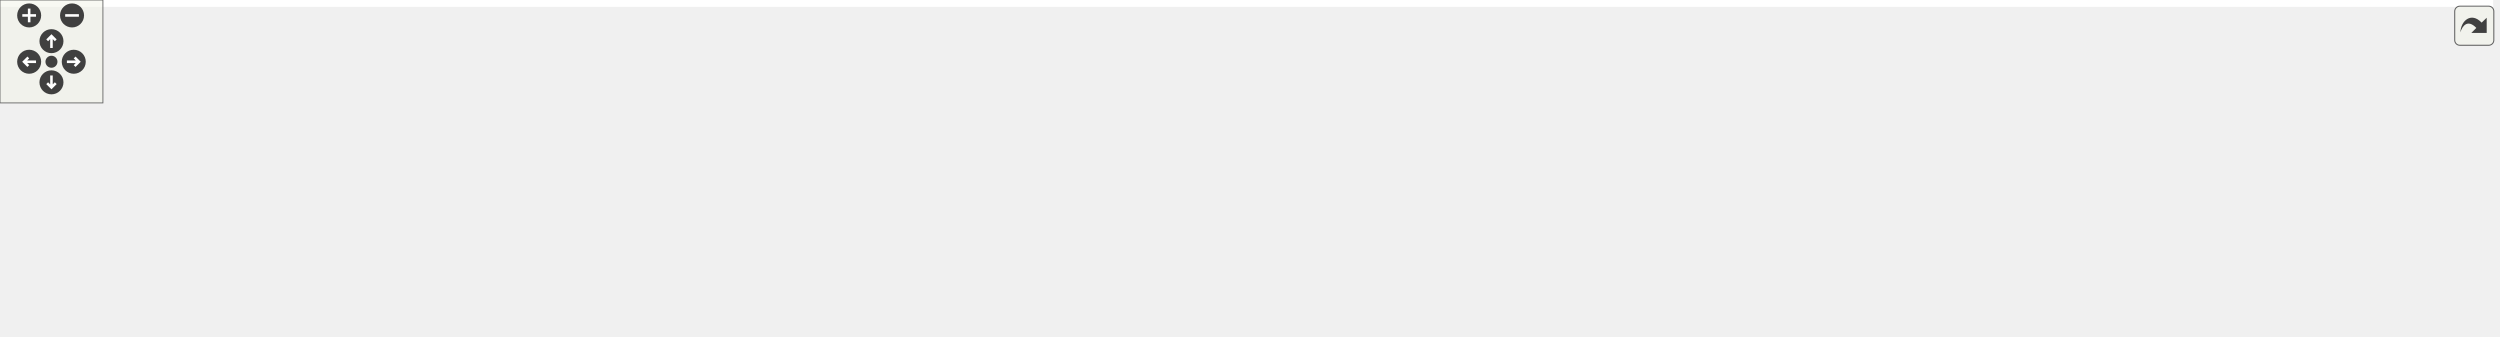
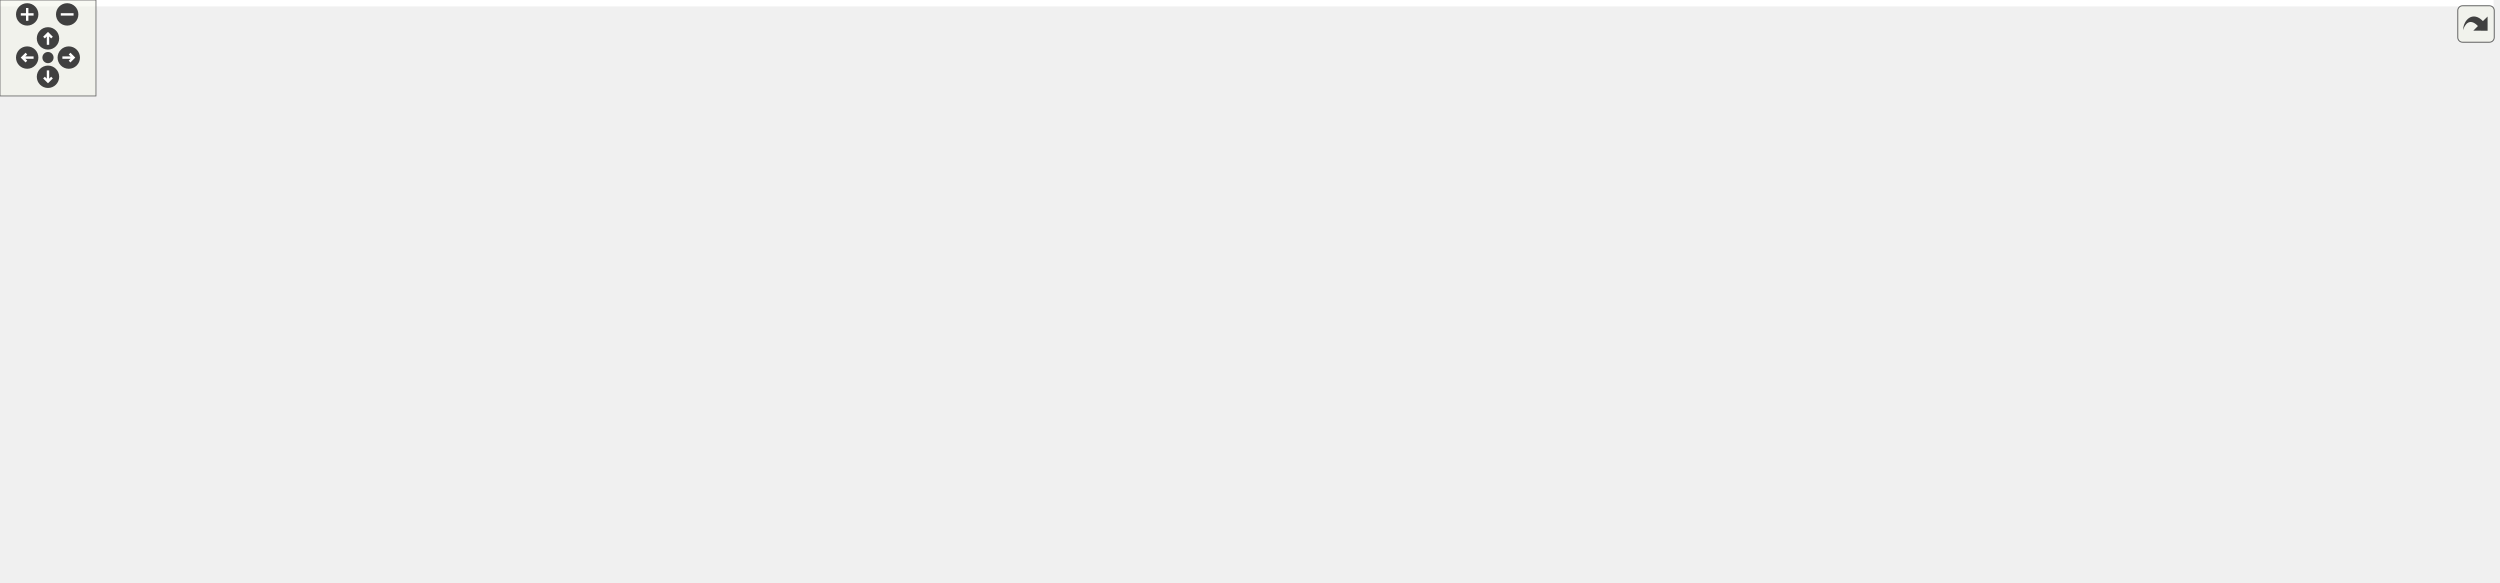
<svg xmlns="http://www.w3.org/2000/svg" xmlns:xlink="http://www.w3.org/1999/xlink" id="main" version="1.1" xml:space="preserve">
  <style type="text/css">
.edge:hover path { stroke: red; }
.edge:hover polygon { stroke: red; fill: red; }
</style>
  <defs>
    <circle id="rim" cx="0" cy="0" r="7" />
    <circle id="rim2" cx="0" cy="0" r="3.5" />
    <g id="zoomPlus">
      <use xlink:href="#rim" fill="#404040">
        <set attributeName="fill" to="#808080" begin="zoomplus.mouseover" end="zoomplus.mouseout" />
      </use>
      <path d="M-4,0h8M0,-4v8" fill="none" stroke="white" stroke-width="1.5" pointer-events="none" />
    </g>
    <g id="zoomMin">
      <use xlink:href="#rim" fill="#404040">
        <set attributeName="fill" to="#808080" begin="zoomminus.mouseover" end="zoomminus.mouseout" />
      </use>
      <path d="M-4,0h8" fill="none" stroke="white" stroke-width="1.5" pointer-events="none" />
    </g>
    <g id="dirArrow">
      <path fill="none" stroke="white" stroke-width="1.5" d="M0,-3.0v7 M-2.5,-0.5L0,-3.0L2.5,-0.5" />
    </g>
    <g id="resetDef">
      <use xlink:href="#rim2" fill="#404040">
        <set attributeName="fill" to="#808080" begin="reset.mouseover" end="reset.mouseout" />
      </use>
    </g>
  </defs>
  <svg id="graph" class="graph">
    <g id="viewport">
-       <polygon fill="white" stroke="none" points="-4,4 -4,-136 1453.5,-136 1453.5,4 -4,4" />
+       <polygon fill="white" stroke="none" points="-4,4 -4,-304 1559,-304 1559,4 -4,4" />
      <g id="node1" class="node">
-         <polygon fill="#bfbfbf" stroke="black" points="1101.5,-112.5 1101.5,-131.5 1157.5,-131.5 1157.5,-112.5 1101.5,-112.5" />
-         <text text-anchor="middle" x="1129.5" y="-119.5" font-family="Helvetica,sans-Serif" font-size="10.00">Walker.h</text>
+         <polygon fill="#bfbfbf" stroke="black" points="946,-280.5 946,-299.5 1002,-299.5 1002,-280.5 946,-280.5" />
+         <text text-anchor="middle" x="974" y="-287.5" font-family="Helvetica,sans-Serif" font-size="10.00">Walker.h</text>
      </g>
      <g id="node2" class="node">
        <g id="a_node2">
          <a xlink:href="../../d6/d4a/Simulator_8h.html" target="_top" xlink:title="Simulator.h">
-             <polygon fill="white" stroke="black" points="748.5,-56.5 748.5,-75.5 814.5,-75.5 814.5,-56.5 748.5,-56.5" />
-             <text text-anchor="middle" x="781.5" y="-63.5" font-family="Helvetica,sans-Serif" font-size="10.00">Simulator.h</text>
+             <polygon fill="white" stroke="black" points="911,-224.5 911,-243.5 977,-243.5 977,-224.5 911,-224.5" />
+             <text text-anchor="middle" x="944" y="-231.5" font-family="Helvetica,sans-Serif" font-size="10.00">Simulator.h</text>
          </a>
        </g>
      </g>
      <g id="edge1" class="edge">
-         <path fill="none" stroke="midnightblue" d="M1091.36,-115.082C1022.74,-104.434 879.605,-82.223 814.733,-72.157" />
-         <polygon fill="midnightblue" stroke="midnightblue" points="1090.9,-118.552 1101.32,-116.627 1091.97,-111.635 1090.9,-118.552" />
-       </g>
-       <g id="node12" class="node">
-         <g id="a_node12">
+         <path fill="none" stroke="midnightblue" d="M964.153,-271.275C959.025,-262.045 952.984,-251.17 948.862,-243.751" />
+         <polygon fill="midnightblue" stroke="midnightblue" points="961.13,-273.041 969.046,-280.083 967.249,-269.642 961.13,-273.041" />
+       </g>
+       <g id="node16" class="node">
+         <g id="a_node16">
          <a xlink:href="../../d6/db6/Walker_8cpp.html" target="_top" xlink:title="Walker.cpp">
-             <polygon fill="white" stroke="black" points="1383.5,-0.5 1383.5,-19.5 1449.5,-19.5 1449.5,-0.5 1383.5,-0.5" />
-             <text text-anchor="middle" x="1416.5" y="-7.5" font-family="Helvetica,sans-Serif" font-size="10.00">Walker.cpp</text>
-           </a>
-         </g>
-       </g>
-       <g id="edge17" class="edge">
-         <path fill="none" stroke="midnightblue" d="M1129.81,-102.262C1131.12,-87.489 1135.42,-67.519 1148.5,-56 1186.66,-22.383 1324.51,-29.331 1374.5,-20 1377.29,-19.48 1380.17,-18.916 1383.06,-18.333" />
-         <polygon fill="midnightblue" stroke="midnightblue" points="1126.32,-102.156 1129.3,-112.32 1133.31,-102.511 1126.32,-102.156" />
-       </g>
-       <g id="node17" class="node">
-         <g id="a_node17">
+             <polygon fill="white" stroke="black" points="1489,-168.5 1489,-187.5 1555,-187.5 1555,-168.5 1489,-168.5" />
+             <text text-anchor="middle" x="1522" y="-175.5" font-family="Helvetica,sans-Serif" font-size="10.00">Walker.cpp</text>
+           </a>
+         </g>
+       </g>
+       <g id="edge25" class="edge">
+         <path fill="none" stroke="midnightblue" d="M982.273,-271.31C990.507,-255.912 1004.7,-234.467 1024,-224 1113.35,-175.54 1379.42,-202.681 1480,-188 1482.8,-187.591 1485.7,-187.105 1488.6,-186.574" />
+         <polygon fill="midnightblue" stroke="midnightblue" points="979.08,-269.87 977.729,-280.379 985.338,-273.006 979.08,-269.87" />
+       </g>
+       <g id="node21" class="node">
+         <g id="a_node21">
          <a xlink:href="../../df/dd6/ActorFactory_8cpp.html" target="_top" xlink:title="ActorFactory.cpp">
-             <polygon fill="white" stroke="black" points="1157.5,-56.5 1157.5,-75.5 1249.5,-75.5 1249.5,-56.5 1157.5,-56.5" />
-             <text text-anchor="middle" x="1203.5" y="-63.5" font-family="Helvetica,sans-Serif" font-size="10.00">ActorFactory.cpp</text>
-           </a>
-         </g>
-       </g>
-       <g id="edge16" class="edge">
-         <path fill="none" stroke="midnightblue" d="M1149.53,-106.38C1162.91,-96.62 1180.06,-84.106 1191.39,-75.834" />
-         <polygon fill="midnightblue" stroke="midnightblue" points="1147.4,-103.602 1141.39,-112.324 1151.53,-109.257 1147.4,-103.602" />
+             <polygon fill="white" stroke="black" points="1033,-224.5 1033,-243.5 1125,-243.5 1125,-224.5 1033,-224.5" />
+             <text text-anchor="middle" x="1079" y="-231.5" font-family="Helvetica,sans-Serif" font-size="10.00">ActorFactory.cpp</text>
+           </a>
+         </g>
+       </g>
+       <g id="edge21" class="edge">
+         <path fill="none" stroke="midnightblue" d="M999.81,-275.726C1019.25,-265.727 1045.35,-252.307 1062.17,-243.655" />
+         <polygon fill="midnightblue" stroke="midnightblue" points="998.162,-272.638 990.87,-280.324 1001.36,-278.863 998.162,-272.638" />
+       </g>
+       <g id="node22" class="node">
+         <g id="a_node22">
+           <a xlink:href="../../da/d67/CollisionStage_8h.html" target="_top" xlink:title="CollisionStage.h">
+             <polygon fill="white" stroke="black" points="82,-224.5 82,-243.5 170,-243.5 170,-224.5 82,-224.5" />
+             <text text-anchor="middle" x="126" y="-231.5" font-family="Helvetica,sans-Serif" font-size="10.00">CollisionStage.h</text>
+           </a>
+         </g>
+       </g>
+       <g id="edge22" class="edge">
+         <path fill="none" stroke="midnightblue" d="M935.604,-286.555C796.362,-277.688 318.357,-247.249 170.167,-237.812" />
+         <polygon fill="midnightblue" stroke="midnightblue" points="935.583,-290.061 945.786,-287.203 936.028,-283.075 935.583,-290.061" />
      </g>
      <g id="node3" class="node">
        <g id="a_node3">
          <a xlink:href="../../d4/d34/Actor_8cpp.html" target="_top" xlink:title="Actor.cpp">
-             <polygon fill="white" stroke="black" points="0,-0.5 0,-19.5 59,-19.5 59,-0.5 0,-0.5" />
-             <text text-anchor="middle" x="29.5" y="-7.5" font-family="Helvetica,sans-Serif" font-size="10.00">Actor.cpp</text>
+             <polygon fill="white" stroke="black" points="1081.5,-168.5 1081.5,-187.5 1140.5,-187.5 1140.5,-168.5 1081.5,-168.5" />
+             <text text-anchor="middle" x="1111" y="-175.5" font-family="Helvetica,sans-Serif" font-size="10.00">Actor.cpp</text>
          </a>
        </g>
      </g>
      <g id="edge2" class="edge">
-         <path fill="none" stroke="midnightblue" d="M738.056,-64.728C626.354,-63.495 320.261,-56.741 68.5,-20 65.475,-19.558 62.337,-19.003 59.215,-18.385" />
-         <polygon fill="midnightblue" stroke="midnightblue" points="738.215,-68.23 748.25,-64.831 738.286,-61.23 738.215,-68.23" />
+         <path fill="none" stroke="midnightblue" d="M980.17,-221.304C1011.64,-211.129 1056.49,-196.625 1084.66,-187.516" />
+         <polygon fill="midnightblue" stroke="midnightblue" points="978.9,-218.037 970.462,-224.444 981.053,-224.697 978.9,-218.037" />
      </g>
      <g id="node4" class="node">
        <g id="a_node4">
          <a xlink:href="../../dd/de3/client_2Client_8h.html" target="_top" xlink:title="Client.h">
-             <polygon fill="white" stroke="black" points="77.5,-0.5 77.5,-19.5 127.5,-19.5 127.5,-0.5 77.5,-0.5" />
-             <text text-anchor="middle" x="102.5" y="-7.5" font-family="Helvetica,sans-Serif" font-size="10.00">Client.h</text>
+             <polygon fill="white" stroke="black" points="1159,-168.5 1159,-187.5 1209,-187.5 1209,-168.5 1159,-168.5" />
+             <text text-anchor="middle" x="1184" y="-175.5" font-family="Helvetica,sans-Serif" font-size="10.00">Client.h</text>
          </a>
        </g>
      </g>
      <g id="edge3" class="edge">
-         <path fill="none" stroke="midnightblue" d="M738.214,-64.795C633.929,-63.691 360.8,-57.168 136.5,-20 133.609,-19.521 130.606,-18.905 127.636,-18.221" />
-         <polygon fill="midnightblue" stroke="midnightblue" points="738.32,-68.296 748.352,-64.891 738.386,-61.296 738.32,-68.296" />
+         <path fill="none" stroke="midnightblue" d="M987.121,-224.153C1028.89,-215.449 1093.95,-201.534 1150,-188 1152.85,-187.312 1155.83,-186.566 1158.78,-185.807" />
+         <polygon fill="midnightblue" stroke="midnightblue" points="986.362,-220.736 977.283,-226.197 987.786,-227.589 986.362,-220.736" />
+       </g>
+       <g id="node7" class="node">
+         <g id="a_node7">
+           <a xlink:href="../../d0/d27/Vehicle_8cpp.html" target="_top" xlink:title="Vehicle.cpp">
+             <polygon fill="white" stroke="black" points="1150,-0.5 1150,-19.5 1218,-19.5 1218,-0.5 1150,-0.5" />
+             <text text-anchor="middle" x="1184" y="-7.5" font-family="Helvetica,sans-Serif" font-size="10.00">Vehicle.cpp</text>
+           </a>
+         </g>
+       </g>
+       <g id="edge15" class="edge">
+         <path fill="none" stroke="midnightblue" d="M987.288,-225.774C990.911,-225.172 994.519,-224.575 998,-224 1046.88,-215.928 1185.92,-225.752 1218,-188 1255.99,-143.292 1236.65,-111.623 1218,-56 1213.14,-41.517 1201.58,-27.975 1193.29,-19.605" />
+         <polygon fill="midnightblue" stroke="midnightblue" points="986.415,-222.371 977.125,-227.463 987.563,-229.276 986.415,-222.371" />
+       </g>
+       <g id="node10" class="node">
+         <g id="a_node10">
+           <a xlink:href="../../d2/d01/DebugHelper_8cpp.html" target="_top" xlink:title="DebugHelper.cpp">
+             <polygon fill="white" stroke="black" points="1265,-168.5 1265,-187.5 1357,-187.5 1357,-168.5 1265,-168.5" />
+             <text text-anchor="middle" x="1311" y="-175.5" font-family="Helvetica,sans-Serif" font-size="10.00">DebugHelper.cpp</text>
+           </a>
+         </g>
+       </g>
+       <g id="edge9" class="edge">
+         <path fill="none" stroke="midnightblue" d="M987.148,-224.648C988.446,-224.426 989.732,-224.209 991,-224 1106.1,-205.024 1135.54,-204.653 1251,-188 1255.48,-187.353 1260.15,-186.67 1264.82,-185.981" />
+         <polygon fill="midnightblue" stroke="midnightblue" points="986.316,-221.241 977.086,-226.442 987.545,-228.133 986.316,-221.241" />
+       </g>
+       <g id="node11" class="node">
+         <g id="a_node11">
+           <a xlink:href="../../d2/d6b/EpisodeProxy_8cpp.html" target="_top" xlink:title="EpisodeProxy.cpp">
+             <polygon fill="white" stroke="black" points="1375,-168.5 1375,-187.5 1471,-187.5 1471,-168.5 1375,-168.5" />
+             <text text-anchor="middle" x="1423" y="-175.5" font-family="Helvetica,sans-Serif" font-size="10.00">EpisodeProxy.cpp</text>
+           </a>
+         </g>
+       </g>
+       <g id="edge10" class="edge">
+         <path fill="none" stroke="midnightblue" d="M987.137,-224.578C988.438,-224.376 989.728,-224.182 991,-224 1156.74,-200.229 1199.9,-209.066 1366,-188 1368.88,-187.634 1371.84,-187.236 1374.83,-186.817" />
+         <polygon fill="midnightblue" stroke="midnightblue" points="986.342,-221.162 977.059,-226.268 987.5,-228.066 986.342,-221.162" />
+       </g>
+       <g id="node12" class="node">
+         <g id="a_node12">
+           <a xlink:href="../../d2/d0c/Simulator_8cpp.html" target="_top" xlink:title="Simulator.cpp">
+             <polygon fill="white" stroke="black" points="154.5,-168.5 154.5,-187.5 231.5,-187.5 231.5,-168.5 154.5,-168.5" />
+             <text text-anchor="middle" x="193" y="-175.5" font-family="Helvetica,sans-Serif" font-size="10.00">Simulator.cpp</text>
+           </a>
+         </g>
+       </g>
+       <g id="edge11" class="edge">
+         <path fill="none" stroke="midnightblue" d="M900.857,-232.06C790.596,-229.264 489.634,-219.15 241,-188 237.971,-187.621 234.845,-187.17 231.709,-186.675" />
+         <polygon fill="midnightblue" stroke="midnightblue" points="900.841,-235.561 910.924,-232.308 901.014,-228.563 900.841,-235.561" />
+       </g>
+       <g id="node13" class="node">
+         <g id="a_node13">
+           <a xlink:href="../../dd/dbc/LibCarla_2source_2carla_2client_2LaneInvasionSensor_8cpp.html" target="_top" xlink:title="LaneInvasionSensor.cpp">
+             <polygon fill="white" stroke="black" points="250,-168.5 250,-187.5 374,-187.5 374,-168.5 250,-168.5" />
+             <text text-anchor="middle" x="312" y="-175.5" font-family="Helvetica,sans-Serif" font-size="10.00">LaneInvasionSensor.cpp</text>
+           </a>
+         </g>
+       </g>
+       <g id="edge12" class="edge">
+         <path fill="none" stroke="midnightblue" d="M900.744,-230.212C806.526,-223.989 575.743,-207.936 383,-188 380.157,-187.706 377.252,-187.392 374.319,-187.064" />
+         <polygon fill="midnightblue" stroke="midnightblue" points="900.547,-233.706 910.755,-230.87 901.006,-226.721 900.547,-233.706" />
+       </g>
+       <g id="node14" class="node">
+         <g id="a_node14">
+           <a xlink:href="../../d1/da0/ServerSideSensor_8cpp.html" target="_top" xlink:title="ServerSideSensor.cpp">
+             <polygon fill="white" stroke="black" points="392,-168.5 392,-187.5 506,-187.5 506,-168.5 392,-168.5" />
+             <text text-anchor="middle" x="449" y="-175.5" font-family="Helvetica,sans-Serif" font-size="10.00">ServerSideSensor.cpp</text>
+           </a>
+         </g>
+       </g>
+       <g id="edge13" class="edge">
+         <path fill="none" stroke="midnightblue" d="M900.525,-228.889C822.992,-221.458 655.776,-204.978 515,-188 512.13,-187.654 509.191,-187.289 506.223,-186.914" />
+         <polygon fill="midnightblue" stroke="midnightblue" points="900.571,-232.41 910.858,-229.877 901.237,-225.441 900.571,-232.41" />
+       </g>
+       <g id="node15" class="node">
+         <g id="a_node15">
+           <a xlink:href="../../dd/d90/TrafficLight_8cpp.html" target="_top" xlink:title="TrafficLight.cpp">
+             <polygon fill="white" stroke="black" points="524,-168.5 524,-187.5 608,-187.5 608,-168.5 524,-168.5" />
+             <text text-anchor="middle" x="566" y="-175.5" font-family="Helvetica,sans-Serif" font-size="10.00">TrafficLight.cpp</text>
+           </a>
+         </g>
+       </g>
+       <g id="edge14" class="edge">
+         <path fill="none" stroke="midnightblue" d="M900.693,-227.572C838.015,-219.595 718.414,-203.92 617,-188 614.069,-187.54 611.046,-187.049 608.004,-186.542" />
+         <polygon fill="midnightblue" stroke="midnightblue" points="900.624,-231.091 910.985,-228.877 901.505,-224.146 900.624,-231.091" />
+       </g>
+       <g id="edge16" class="edge">
+         <path fill="none" stroke="midnightblue" d="M987.132,-224.54C988.434,-224.349 989.726,-224.168 991,-224 1207.04,-195.46 1264.28,-218.904 1480,-188 1482.81,-187.598 1485.7,-187.117 1488.6,-186.59" />
+         <polygon fill="midnightblue" stroke="midnightblue" points="986.357,-221.12 977.046,-226.175 987.477,-228.03 986.357,-221.12" />
+       </g>
+       <g id="node17" class="node">
+         <g id="a_node17">
+           <a xlink:href="../../de/d69/WalkerAIController_8cpp.html" target="_top" xlink:title="WalkerAIController.cpp">
+             <polygon fill="white" stroke="black" points="626,-168.5 626,-187.5 744,-187.5 744,-168.5 626,-168.5" />
+             <text text-anchor="middle" x="685" y="-175.5" font-family="Helvetica,sans-Serif" font-size="10.00">WalkerAIController.cpp</text>
+           </a>
+         </g>
+       </g>
+       <g id="edge17" class="edge">
+         <path fill="none" stroke="midnightblue" d="M901.035,-224.042C852.405,-213.903 773.759,-197.506 725.969,-187.542" />
+         <polygon fill="midnightblue" stroke="midnightblue" points="900.431,-227.491 910.934,-226.106 901.859,-220.639 900.431,-227.491" />
+       </g>
+       <g id="node18" class="node">
+         <g id="a_node18">
+           <a xlink:href="../../d7/dfe/World_8cpp.html" target="_top" xlink:title="World.cpp">
+             <polygon fill="white" stroke="black" points="762.5,-168.5 762.5,-187.5 823.5,-187.5 823.5,-168.5 762.5,-168.5" />
+             <text text-anchor="middle" x="793" y="-175.5" font-family="Helvetica,sans-Serif" font-size="10.00">World.cpp</text>
+           </a>
+         </g>
+       </g>
+       <g id="edge18" class="edge">
+         <path fill="none" stroke="midnightblue" d="M910.554,-221.039C882.142,-210.879 842.063,-196.546 816.814,-187.516" />
+         <polygon fill="midnightblue" stroke="midnightblue" points="909.479,-224.372 920.074,-224.444 911.836,-217.781 909.479,-224.372" />
+       </g>
+       <g id="node19" class="node">
+         <g id="a_node19">
+           <a xlink:href="../../d8/d77/LibCarla_2source_2carla_2rss_2RssSensor_8cpp.html" target="_top" xlink:title="RssSensor.cpp">
+             <polygon fill="white" stroke="black" points="842,-168.5 842,-187.5 926,-187.5 926,-168.5 842,-168.5" />
+             <text text-anchor="middle" x="884" y="-175.5" font-family="Helvetica,sans-Serif" font-size="10.00">RssSensor.cpp</text>
+           </a>
+         </g>
+       </g>
+       <g id="edge19" class="edge">
+         <path fill="none" stroke="midnightblue" d="M926.819,-217.537C916.121,-207.909 902.744,-195.869 893.815,-187.834" />
+         <polygon fill="midnightblue" stroke="midnightblue" points="924.586,-220.236 934.36,-224.324 929.268,-215.033 924.586,-220.236" />
+       </g>
+       <g id="node20" class="node">
+         <g id="a_node20">
+           <a xlink:href="../../d6/d75/LaneInvasionEvent_8cpp.html" target="_top" xlink:title="LaneInvasionEvent.cpp">
+             <polygon fill="white" stroke="black" points="944.5,-168.5 944.5,-187.5 1063.5,-187.5 1063.5,-168.5 944.5,-168.5" />
+             <text text-anchor="middle" x="1004" y="-175.5" font-family="Helvetica,sans-Serif" font-size="10.00">LaneInvasionEvent.cpp</text>
+           </a>
+         </g>
+       </g>
+       <g id="edge20" class="edge">
+         <path fill="none" stroke="midnightblue" d="M961.181,-217.537C971.879,-207.909 985.256,-195.869 994.185,-187.834" />
+         <polygon fill="midnightblue" stroke="midnightblue" points="958.732,-215.033 953.64,-224.324 963.414,-220.236 958.732,-215.033" />
      </g>
      <g id="node5" class="node">
        <g id="a_node5">
-           <a xlink:href="../../d2/d01/DebugHelper_8cpp.html" target="_top" xlink:title="DebugHelper.cpp">
-             <polygon fill="white" stroke="black" points="145.5,-0.5 145.5,-19.5 237.5,-19.5 237.5,-0.5 145.5,-0.5" />
-             <text text-anchor="middle" x="191.5" y="-7.5" font-family="Helvetica,sans-Serif" font-size="10.00">DebugHelper.cpp</text>
+           <a xlink:href="../../dd/d99/BatchControlStage_8h.html" target="_top" xlink:title="BatchControlStage.h">
+             <polygon fill="white" stroke="black" points="1096.5,-112.5 1096.5,-131.5 1203.5,-131.5 1203.5,-112.5 1096.5,-112.5" />
+             <text text-anchor="middle" x="1150" y="-119.5" font-family="Helvetica,sans-Serif" font-size="10.00">BatchControlStage.h</text>
          </a>
        </g>
      </g>
      <g id="edge4" class="edge">
-         <path fill="none" stroke="midnightblue" d="M737.985,-62.498C646.674,-56.995 428.468,-42.506 246.5,-20 243.619,-19.644 240.658,-19.247 237.676,-18.825" />
-         <polygon fill="midnightblue" stroke="midnightblue" points="738.033,-66.007 748.224,-63.11 738.451,-59.02 738.033,-66.007" />
+         <path fill="none" stroke="midnightblue" d="M1173.02,-159.566C1167.17,-150.275 1160.23,-139.248 1155.51,-131.751" />
+         <polygon fill="midnightblue" stroke="midnightblue" points="1170.1,-161.486 1178.39,-168.083 1176.02,-157.756 1170.1,-161.486" />
      </g>
      <g id="node6" class="node">
        <g id="a_node6">
-           <a xlink:href="../../d2/d6b/EpisodeProxy_8cpp.html" target="_top" xlink:title="EpisodeProxy.cpp">
-             <polygon fill="white" stroke="black" points="255.5,-0.5 255.5,-19.5 351.5,-19.5 351.5,-0.5 255.5,-0.5" />
-             <text text-anchor="middle" x="303.5" y="-7.5" font-family="Helvetica,sans-Serif" font-size="10.00">EpisodeProxy.cpp</text>
+           <a xlink:href="../../da/dfd/TrafficManager_8h.html" target="_top" xlink:title="TrafficManager.h">
+             <polygon fill="white" stroke="black" points="983,-56.5 983,-75.5 1073,-75.5 1073,-56.5 983,-56.5" />
+             <text text-anchor="middle" x="1028" y="-63.5" font-family="Helvetica,sans-Serif" font-size="10.00">TrafficManager.h</text>
          </a>
        </g>
      </g>
      <g id="edge5" class="edge">
-         <path fill="none" stroke="midnightblue" d="M738.223,-61.096C661.83,-54.044 498.13,-38.209 360.5,-20 357.62,-19.619 354.661,-19.209 351.677,-18.781" />
-         <polygon fill="midnightblue" stroke="midnightblue" points="738.133,-64.602 748.411,-62.032 738.773,-57.632 738.133,-64.602" />
-       </g>
-       <g id="node7" class="node">
-         <g id="a_node7">
-           <a xlink:href="../../d2/d0c/Simulator_8cpp.html" target="_top" xlink:title="Simulator.cpp">
-             <polygon fill="white" stroke="black" points="370,-0.5 370,-19.5 447,-19.5 447,-0.5 370,-0.5" />
-             <text text-anchor="middle" x="408.5" y="-7.5" font-family="Helvetica,sans-Serif" font-size="10.00">Simulator.cpp</text>
-           </a>
-         </g>
+         <path fill="none" stroke="midnightblue" d="M1121.46,-108.368C1098.61,-98.255 1067.19,-84.349 1047.24,-75.516" />
+         <polygon fill="midnightblue" stroke="midnightblue" points="1120.11,-111.597 1130.67,-112.444 1122.94,-105.196 1120.11,-111.597" />
+       </g>
+       <g id="node9" class="node">
+         <g id="a_node9">
+           <a xlink:href="../../d8/df3/BatchControlStage_8cpp.html" target="_top" xlink:title="BatchControlStage.cpp">
+             <polygon fill="white" stroke="black" points="1091,-56.5 1091,-75.5 1209,-75.5 1209,-56.5 1091,-56.5" />
+             <text text-anchor="middle" x="1150" y="-63.5" font-family="Helvetica,sans-Serif" font-size="10.00">BatchControlStage.cpp</text>
+           </a>
+         </g>
+       </g>
+       <g id="edge8" class="edge">
+         <path fill="none" stroke="midnightblue" d="M1150,-101.805C1150,-92.91 1150,-82.78 1150,-75.751" />
+         <polygon fill="midnightblue" stroke="midnightblue" points="1146.5,-102.083 1150,-112.083 1153.5,-102.083 1146.5,-102.083" />
      </g>
      <g id="edge6" class="edge">
-         <path fill="none" stroke="midnightblue" d="M737.941,-59.641C675.487,-51.804 556.947,-36.361 456.5,-20 453.487,-19.509 450.373,-18.979 447.245,-18.429" />
-         <polygon fill="midnightblue" stroke="midnightblue" points="737.846,-63.156 748.203,-60.923 738.714,-56.21 737.846,-63.156" />
+         <path fill="none" stroke="midnightblue" d="M1062.17,-53.172C1091.54,-43.004 1133.2,-28.585 1159.4,-19.516" />
+         <polygon fill="midnightblue" stroke="midnightblue" points="1061.02,-49.865 1052.72,-56.444 1063.31,-56.48 1061.02,-49.865" />
      </g>
      <g id="node8" class="node">
        <g id="a_node8">
-           <a xlink:href="../../dd/dbc/LibCarla_2source_2carla_2client_2LaneInvasionSensor_8cpp.html" target="_top" xlink:title="LaneInvasionSensor.cpp">
-             <polygon fill="white" stroke="black" points="465.5,-0.5 465.5,-19.5 589.5,-19.5 589.5,-0.5 465.5,-0.5" />
-             <text text-anchor="middle" x="527.5" y="-7.5" font-family="Helvetica,sans-Serif" font-size="10.00">LaneInvasionSensor.cpp</text>
+           <a xlink:href="../../db/d04/TrafficManager_8cpp.html" target="_top" xlink:title="TrafficManager.cpp">
+             <polygon fill="white" stroke="black" points="977.5,-0.5 977.5,-19.5 1078.5,-19.5 1078.5,-0.5 977.5,-0.5" />
+             <text text-anchor="middle" x="1028" y="-7.5" font-family="Helvetica,sans-Serif" font-size="10.00">TrafficManager.cpp</text>
          </a>
        </g>
      </g>
      <g id="edge7" class="edge">
-         <path fill="none" stroke="midnightblue" d="M738.274,-55.81C690.56,-45.666 614.366,-29.468 567.839,-19.576" />
-         <polygon fill="midnightblue" stroke="midnightblue" points="737.785,-59.284 748.294,-57.94 739.24,-52.437 737.785,-59.284" />
-       </g>
-       <g id="node9" class="node">
-         <g id="a_node9">
-           <a xlink:href="../../d1/da0/ServerSideSensor_8cpp.html" target="_top" xlink:title="ServerSideSensor.cpp">
-             <polygon fill="white" stroke="black" points="607.5,-0.5 607.5,-19.5 721.5,-19.5 721.5,-0.5 607.5,-0.5" />
-             <text text-anchor="middle" x="664.5" y="-7.5" font-family="Helvetica,sans-Serif" font-size="10.00">ServerSideSensor.cpp</text>
-           </a>
-         </g>
-       </g>
-       <g id="edge8" class="edge">
-         <path fill="none" stroke="midnightblue" d="M753.836,-52.232C731.951,-42.131 702.003,-28.309 682.952,-19.516" />
-         <polygon fill="midnightblue" stroke="midnightblue" points="752.415,-55.431 762.961,-56.444 755.348,-49.075 752.415,-55.431" />
-       </g>
-       <g id="node10" class="node">
-         <g id="a_node10">
-           <a xlink:href="../../dd/d90/TrafficLight_8cpp.html" target="_top" xlink:title="TrafficLight.cpp">
-             <polygon fill="white" stroke="black" points="739.5,-0.5 739.5,-19.5 823.5,-19.5 823.5,-0.5 739.5,-0.5" />
-             <text text-anchor="middle" x="781.5" y="-7.5" font-family="Helvetica,sans-Serif" font-size="10.00">TrafficLight.cpp</text>
-           </a>
-         </g>
-       </g>
-       <g id="edge9" class="edge">
-         <path fill="none" stroke="midnightblue" d="M781.5,-45.804C781.5,-36.91 781.5,-26.78 781.5,-19.751" />
-         <polygon fill="midnightblue" stroke="midnightblue" points="778,-46.083 781.5,-56.083 785,-46.083 778,-46.083" />
-       </g>
-       <g id="node11" class="node">
-         <g id="a_node11">
-           <a xlink:href="../../d0/d27/Vehicle_8cpp.html" target="_top" xlink:title="Vehicle.cpp">
-             <polygon fill="white" stroke="black" points="841.5,-0.5 841.5,-19.5 909.5,-19.5 909.5,-0.5 841.5,-0.5" />
-             <text text-anchor="middle" x="875.5" y="-7.5" font-family="Helvetica,sans-Serif" font-size="10.00">Vehicle.cpp</text>
-           </a>
-         </g>
-       </g>
-       <g id="edge10" class="edge">
-         <path fill="none" stroke="midnightblue" d="M805.562,-51.177C822.859,-41.241 845.648,-28.149 860.435,-19.654" />
-         <polygon fill="midnightblue" stroke="midnightblue" points="803.53,-48.308 796.603,-56.324 807.017,-54.377 803.53,-48.308" />
-       </g>
-       <g id="edge11" class="edge">
-         <path fill="none" stroke="midnightblue" d="M824.928,-63.717C923.237,-60.374 1170.16,-49.508 1374.5,-20 1377.3,-19.595 1380.2,-19.112 1383.1,-18.583" />
-         <polygon fill="midnightblue" stroke="midnightblue" points="824.661,-60.224 814.783,-64.053 824.893,-67.22 824.661,-60.224" />
-       </g>
-       <g id="node13" class="node">
-         <g id="a_node13">
-           <a xlink:href="../../de/d69/WalkerAIController_8cpp.html" target="_top" xlink:title="WalkerAIController.cpp">
-             <polygon fill="white" stroke="black" points="927.5,-0.5 927.5,-19.5 1045.5,-19.5 1045.5,-0.5 927.5,-0.5" />
-             <text text-anchor="middle" x="986.5" y="-7.5" font-family="Helvetica,sans-Serif" font-size="10.00">WalkerAIController.cpp</text>
-           </a>
-         </g>
-       </g>
-       <g id="edge12" class="edge">
-         <path fill="none" stroke="midnightblue" d="M823.908,-53.829C862.614,-43.633 918.993,-28.782 954.169,-19.516" />
-         <polygon fill="midnightblue" stroke="midnightblue" points="822.761,-50.512 813.983,-56.444 824.545,-57.281 822.761,-50.512" />
-       </g>
-       <g id="node14" class="node">
-         <g id="a_node14">
-           <a xlink:href="../../d7/dfe/World_8cpp.html" target="_top" xlink:title="World.cpp">
-             <polygon fill="white" stroke="black" points="1064,-0.5 1064,-19.5 1125,-19.5 1125,-0.5 1064,-0.5" />
-             <text text-anchor="middle" x="1094.5" y="-7.5" font-family="Helvetica,sans-Serif" font-size="10.00">World.cpp</text>
-           </a>
-         </g>
-       </g>
-       <g id="edge13" class="edge">
-         <path fill="none" stroke="midnightblue" d="M824.713,-58.668C878.653,-50.583 973.662,-35.743 1054.5,-20 1057.57,-19.401 1060.77,-18.742 1063.96,-18.062" />
-         <polygon fill="midnightblue" stroke="midnightblue" points="824.184,-55.208 814.81,-60.146 825.217,-62.132 824.184,-55.208" />
-       </g>
-       <g id="node15" class="node">
-         <g id="a_node15">
-           <a xlink:href="../../d8/d77/LibCarla_2source_2carla_2rss_2RssSensor_8cpp.html" target="_top" xlink:title="RssSensor.cpp">
-             <polygon fill="white" stroke="black" points="1143.5,-0.5 1143.5,-19.5 1227.5,-19.5 1227.5,-0.5 1143.5,-0.5" />
-             <text text-anchor="middle" x="1185.5" y="-7.5" font-family="Helvetica,sans-Serif" font-size="10.00">RssSensor.cpp</text>
-           </a>
-         </g>
-       </g>
-       <g id="edge14" class="edge">
-         <path fill="none" stroke="midnightblue" d="M824.794,-60.157C891.453,-52.549 1023.18,-36.908 1134.5,-20 1137.34,-19.568 1140.27,-19.103 1143.22,-18.621" />
-         <polygon fill="midnightblue" stroke="midnightblue" points="824.208,-56.701 814.667,-61.309 824.999,-63.657 824.208,-56.701" />
-       </g>
-       <g id="node16" class="node">
-         <g id="a_node16">
-           <a xlink:href="../../d6/d75/LaneInvasionEvent_8cpp.html" target="_top" xlink:title="LaneInvasionEvent.cpp">
-             <polygon fill="white" stroke="black" points="1246,-0.5 1246,-19.5 1365,-19.5 1365,-0.5 1246,-0.5" />
-             <text text-anchor="middle" x="1305.5" y="-7.5" font-family="Helvetica,sans-Serif" font-size="10.00">LaneInvasionEvent.cpp</text>
-           </a>
-         </g>
-       </g>
-       <g id="edge15" class="edge">
-         <path fill="none" stroke="midnightblue" d="M824.955,-61.156C905.969,-53.889 1085.55,-37.304 1236.5,-20 1239.5,-19.656 1242.57,-19.293 1245.67,-18.919" />
-         <polygon fill="midnightblue" stroke="midnightblue" points="824.298,-57.701 814.65,-62.078 824.922,-64.673 824.298,-57.701" />
+         <path fill="none" stroke="midnightblue" d="M1028,-45.804C1028,-36.91 1028,-26.78 1028,-19.751" />
+         <polygon fill="midnightblue" stroke="midnightblue" points="1024.5,-46.083 1028,-56.083 1031.5,-46.083 1024.5,-46.083" />
+       </g>
+       <g id="edge23" class="edge">
+         <path fill="none" stroke="midnightblue" d="M126.181,-214.107C127.409,-199.244 131.674,-179.228 145,-168 209.715,-113.475 811.935,-78.231 982.925,-69.262" />
+         <polygon fill="midnightblue" stroke="midnightblue" points="122.678,-214.094 125.734,-224.238 129.672,-214.403 122.678,-214.094" />
+       </g>
+       <g id="node23" class="node">
+         <g id="a_node23">
+           <a xlink:href="../../db/da2/CollisionStage_8cpp.html" target="_top" xlink:title="CollisionStage.cpp">
+             <polygon fill="white" stroke="black" points="0,-168.5 0,-187.5 98,-187.5 98,-168.5 0,-168.5" />
+             <text text-anchor="middle" x="49" y="-175.5" font-family="Helvetica,sans-Serif" font-size="10.00">CollisionStage.cpp</text>
+           </a>
+         </g>
+       </g>
+       <g id="edge24" class="edge">
+         <path fill="none" stroke="midnightblue" d="M105.099,-218.342C91.089,-208.517 73.117,-195.913 61.341,-187.655" />
+         <polygon fill="midnightblue" stroke="midnightblue" points="103.432,-221.448 113.629,-224.324 107.451,-215.717 103.432,-221.448" />
      </g>
    </g>
  </svg>
  <g id="navigator" transform="translate(0 0)" fill="#404254">
    <rect fill="#f2f5e9" fill-opacity="0.5" stroke="#606060" stroke-width=".5" x="0" y="0" width="60" height="60" />
    <use id="zoomplus" xlink:href="#zoomPlus" x="17" y="9" />
    <use id="zoomminus" xlink:href="#zoomMin" x="42" y="9" />
    <use id="reset" xlink:href="#resetDef" x="30" y="36" />
    <g id="arrowUp" xlink:href="#dirArrow" transform="translate(30 24)">
      <use xlink:href="#rim" fill="#404040">
        <set attributeName="fill" to="#808080" begin="arrowUp.mouseover" end="arrowUp.mouseout" />
      </use>
      <path fill="none" stroke="white" stroke-width="1.5" d="M0,-3.0v7 M-2.5,-0.5L0,-3.0L2.5,-0.5" />
    </g>
    <g id="arrowRight" xlink:href="#dirArrow" transform="rotate(90) translate(36 -43)">
      <use xlink:href="#rim" fill="#404040">
        <set attributeName="fill" to="#808080" begin="arrowRight.mouseover" end="arrowRight.mouseout" />
      </use>
      <path fill="none" stroke="white" stroke-width="1.5" d="M0,-3.0v7 M-2.5,-0.5L0,-3.0L2.5,-0.5" />
    </g>
    <g id="arrowDown" xlink:href="#dirArrow" transform="rotate(180) translate(-30 -48)">
      <use xlink:href="#rim" fill="#404040">
        <set attributeName="fill" to="#808080" begin="arrowDown.mouseover" end="arrowDown.mouseout" />
      </use>
      <path fill="none" stroke="white" stroke-width="1.5" d="M0,-3.0v7 M-2.5,-0.5L0,-3.0L2.5,-0.5" />
    </g>
    <g id="arrowLeft" xlink:href="#dirArrow" transform="rotate(270) translate(-36 17)">
      <use xlink:href="#rim" fill="#404040">
        <set attributeName="fill" to="#808080" begin="arrowLeft.mouseover" end="arrowLeft.mouseout" />
      </use>
      <path fill="none" stroke="white" stroke-width="1.5" d="M0,-3.0v7 M-2.5,-0.5L0,-3.0L2.5,-0.5" />
    </g>
  </g>
  <svg viewBox="0 0 15 15" width="100%" height="30px" preserveAspectRatio="xMaxYMin meet">
    <g id="arrow_out" transform="scale(0.3 0.3)">
      <a xlink:href="Walker_8h__dep__incl_org.svg" target="_base">
        <rect id="button" ry="5" rx="5" y="6" x="6" height="38" width="38" fill="#f2f5e9" fill-opacity="0.5" stroke="#606060" stroke-width="1.0" />
        <path id="arrow" d="M 11.5,31.437 C 11.94,20.098 22.043,11.323 32.159,21.979 L 37.069,17.246 C 37.069,17.246 37.088,32 37.088,32 L 22.16,31.978 C 22.16,31.978 26.998,27.14 26.998,27.14 C 18.529,18.264 13.292,25.23 11.5,31.437 z" style="fill:#404040;" />
      </a>
    </g>
  </svg>
</svg>
